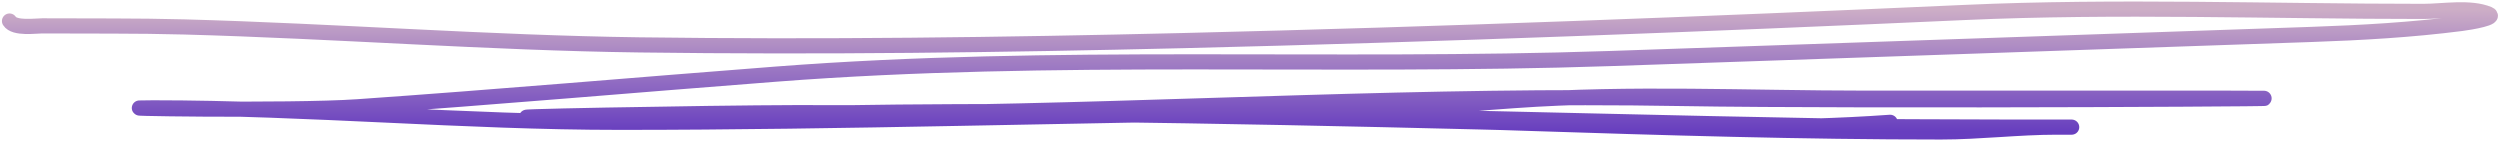
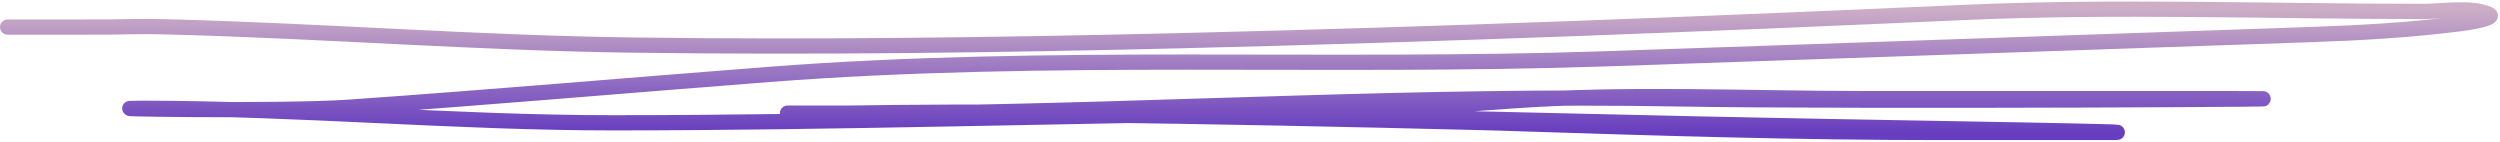
- <svg xmlns="http://www.w3.org/2000/svg" width="495" height="28" viewBox="0 0 495 28" fill="none">
-   <path d="M1.882 4.166C2.863 5.736 7.062 5.113 8.353 5.121C17.726 5.179 27.095 5.079 36.467 5.333C66.517 6.148 96.524 8.486 126.588 8.887C162.474 9.365 198.351 8.902 234.213 8.038C285.86 6.794 337.4 4.787 388.994 2.469C419.161 1.113 449.593 2.256 479.805 2.256C483.723 2.256 489.077 1.275 492.747 2.787C494.495 3.507 489.265 4.402 487.39 4.643C477.537 5.91 467.554 6.478 457.633 6.818C411.337 8.404 365.066 10.023 318.764 11.592C263.695 13.459 208.736 10.439 153.746 14.669C126.094 16.796 98.498 19.216 70.839 21.14C57.363 22.077 16.805 21.352 30.313 21.352C61.134 21.352 91.876 24.216 122.715 24.216C167.377 24.216 211.985 22.753 256.597 22.307C271.122 22.162 285.332 20.955 299.828 19.92C322.875 18.274 346.32 19.443 369.421 19.443C393.308 19.443 417.196 19.443 441.083 19.443C477.241 19.443 368.761 20.136 332.609 19.496C282.677 18.612 232.915 21.684 183.079 22.307C167.591 22.5 152.144 23.262 136.613 23.262C132.652 23.262 123.698 23.34 133.218 23.262C161.942 23.026 190.619 22.149 219.361 22.36C274.384 22.763 329.293 26.126 384.326 26.126C391.994 26.126 399.596 25.171 407.241 25.171C422.058 25.171 377.605 25.219 362.791 24.959C297.078 23.806 231.196 21.282 165.468 22.36C148.351 22.641 131.306 23.262 114.175 23.262C111.983 23.262 109.79 23.262 107.598 23.262C91.028 23.262 140.729 22.337 157.3 22.307C209.037 22.213 260.685 23.248 312.399 24.641C333.013 25.196 353.665 25.687 374.248 24.216" stroke="url(#paint0_linear_916_1474)" stroke-width="3" stroke-linecap="round" />
+ <svg xmlns="http://www.w3.org/2000/svg" width="493" height="28" fill="none">
+   <path d="M1.5 5.333C8.5 5.333 15.208 5.325 16.5 5.333C25.873 5.391 25.095 5.079 34.467 5.333C64.517 6.148 94.524 8.486 124.588 8.887C160.474 9.365 196.351 8.902 232.213 8.038C283.86 6.794 335.4 4.787 386.994 2.469C417.161 1.113 447.593 2.256 477.805 2.256C481.723 2.256 487.077 1.275 490.747 2.787C492.495 3.507 487.265 4.402 485.39 4.643C475.537 5.91 465.554 6.478 455.633 6.818C409.337 8.404 363.066 10.023 316.764 11.592C261.695 13.459 206.736 10.439 151.746 14.669C124.094 16.796 96.498 19.216 68.839 21.14C55.363 22.077 14.805 21.352 28.313 21.352C59.134 21.352 89.876 24.216 120.715 24.216C165.377 24.216 209.985 22.753 254.597 22.307C269.122 22.162 283.332 20.955 297.828 19.92C320.875 18.274 344.32 19.443 367.421 19.443C391.308 19.443 415.196 19.443 439.083 19.443C475.241 19.443 366.761 20.136 330.609 19.496C280.677 18.612 230.915 21.684 181.079 22.307M217.361 22.36C272.384 22.763 327.293 26.126 382.326 26.126C389.994 26.126 407.354 26.126 415 26.126C429.817 26.126 375.605 25.219 360.791 24.959C295.078 23.806 229.196 21.282 163.468 22.36M155.3 22.307C207.037 22.213 258.685 23.248 310.399 24.641" stroke="url(#A)" stroke-width="3" stroke-linecap="round" />
  <defs>
-     <linearGradient id="paint0_linear_916_1474" x1="247.491" y1="1.806" x2="247.491" y2="26.126" gradientUnits="userSpaceOnUse">
-       <stop stop-color="#CDAEC6" />
-       <stop offset="1" stop-color="#673EBF" />
+     <linearGradient id="A" x1="245.491" y1="1.806" x2="245.491" y2="26.126" gradientUnits="userSpaceOnUse">
+       <stop stop-color="#cdaec6" />
+       <stop offset="1" stop-color="#673ebf" />
    </linearGradient>
  </defs>
</svg>
